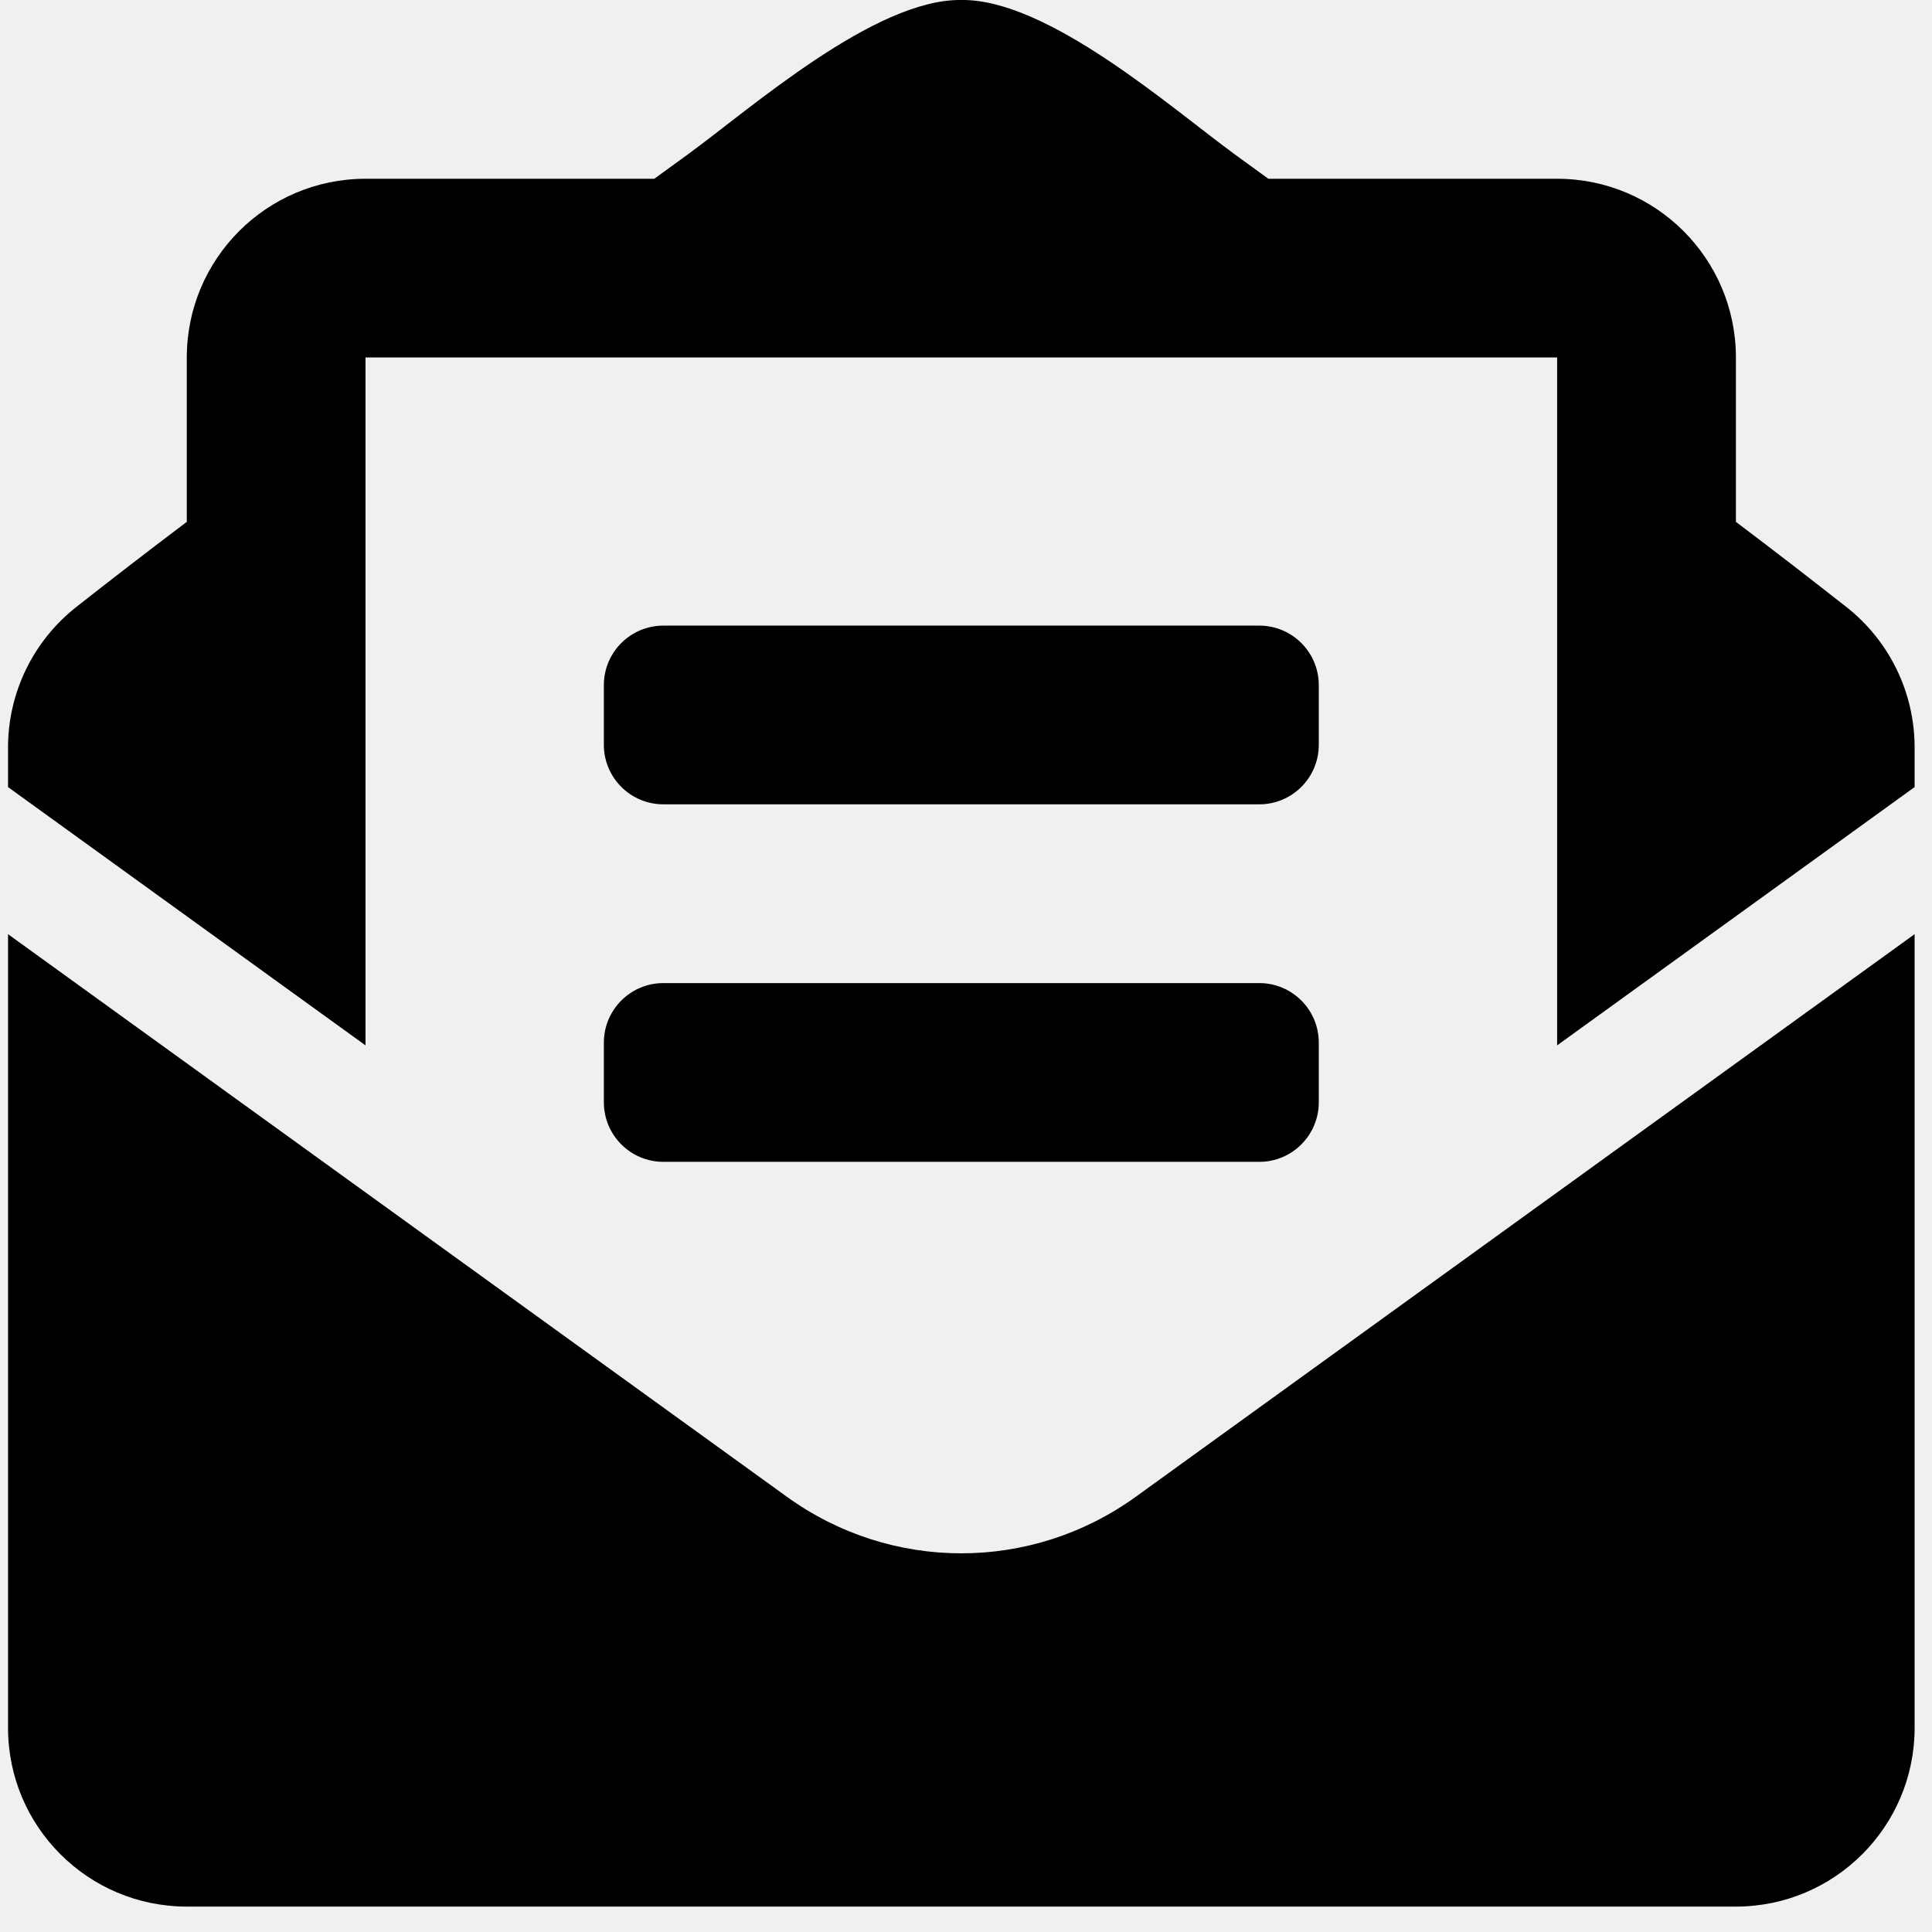
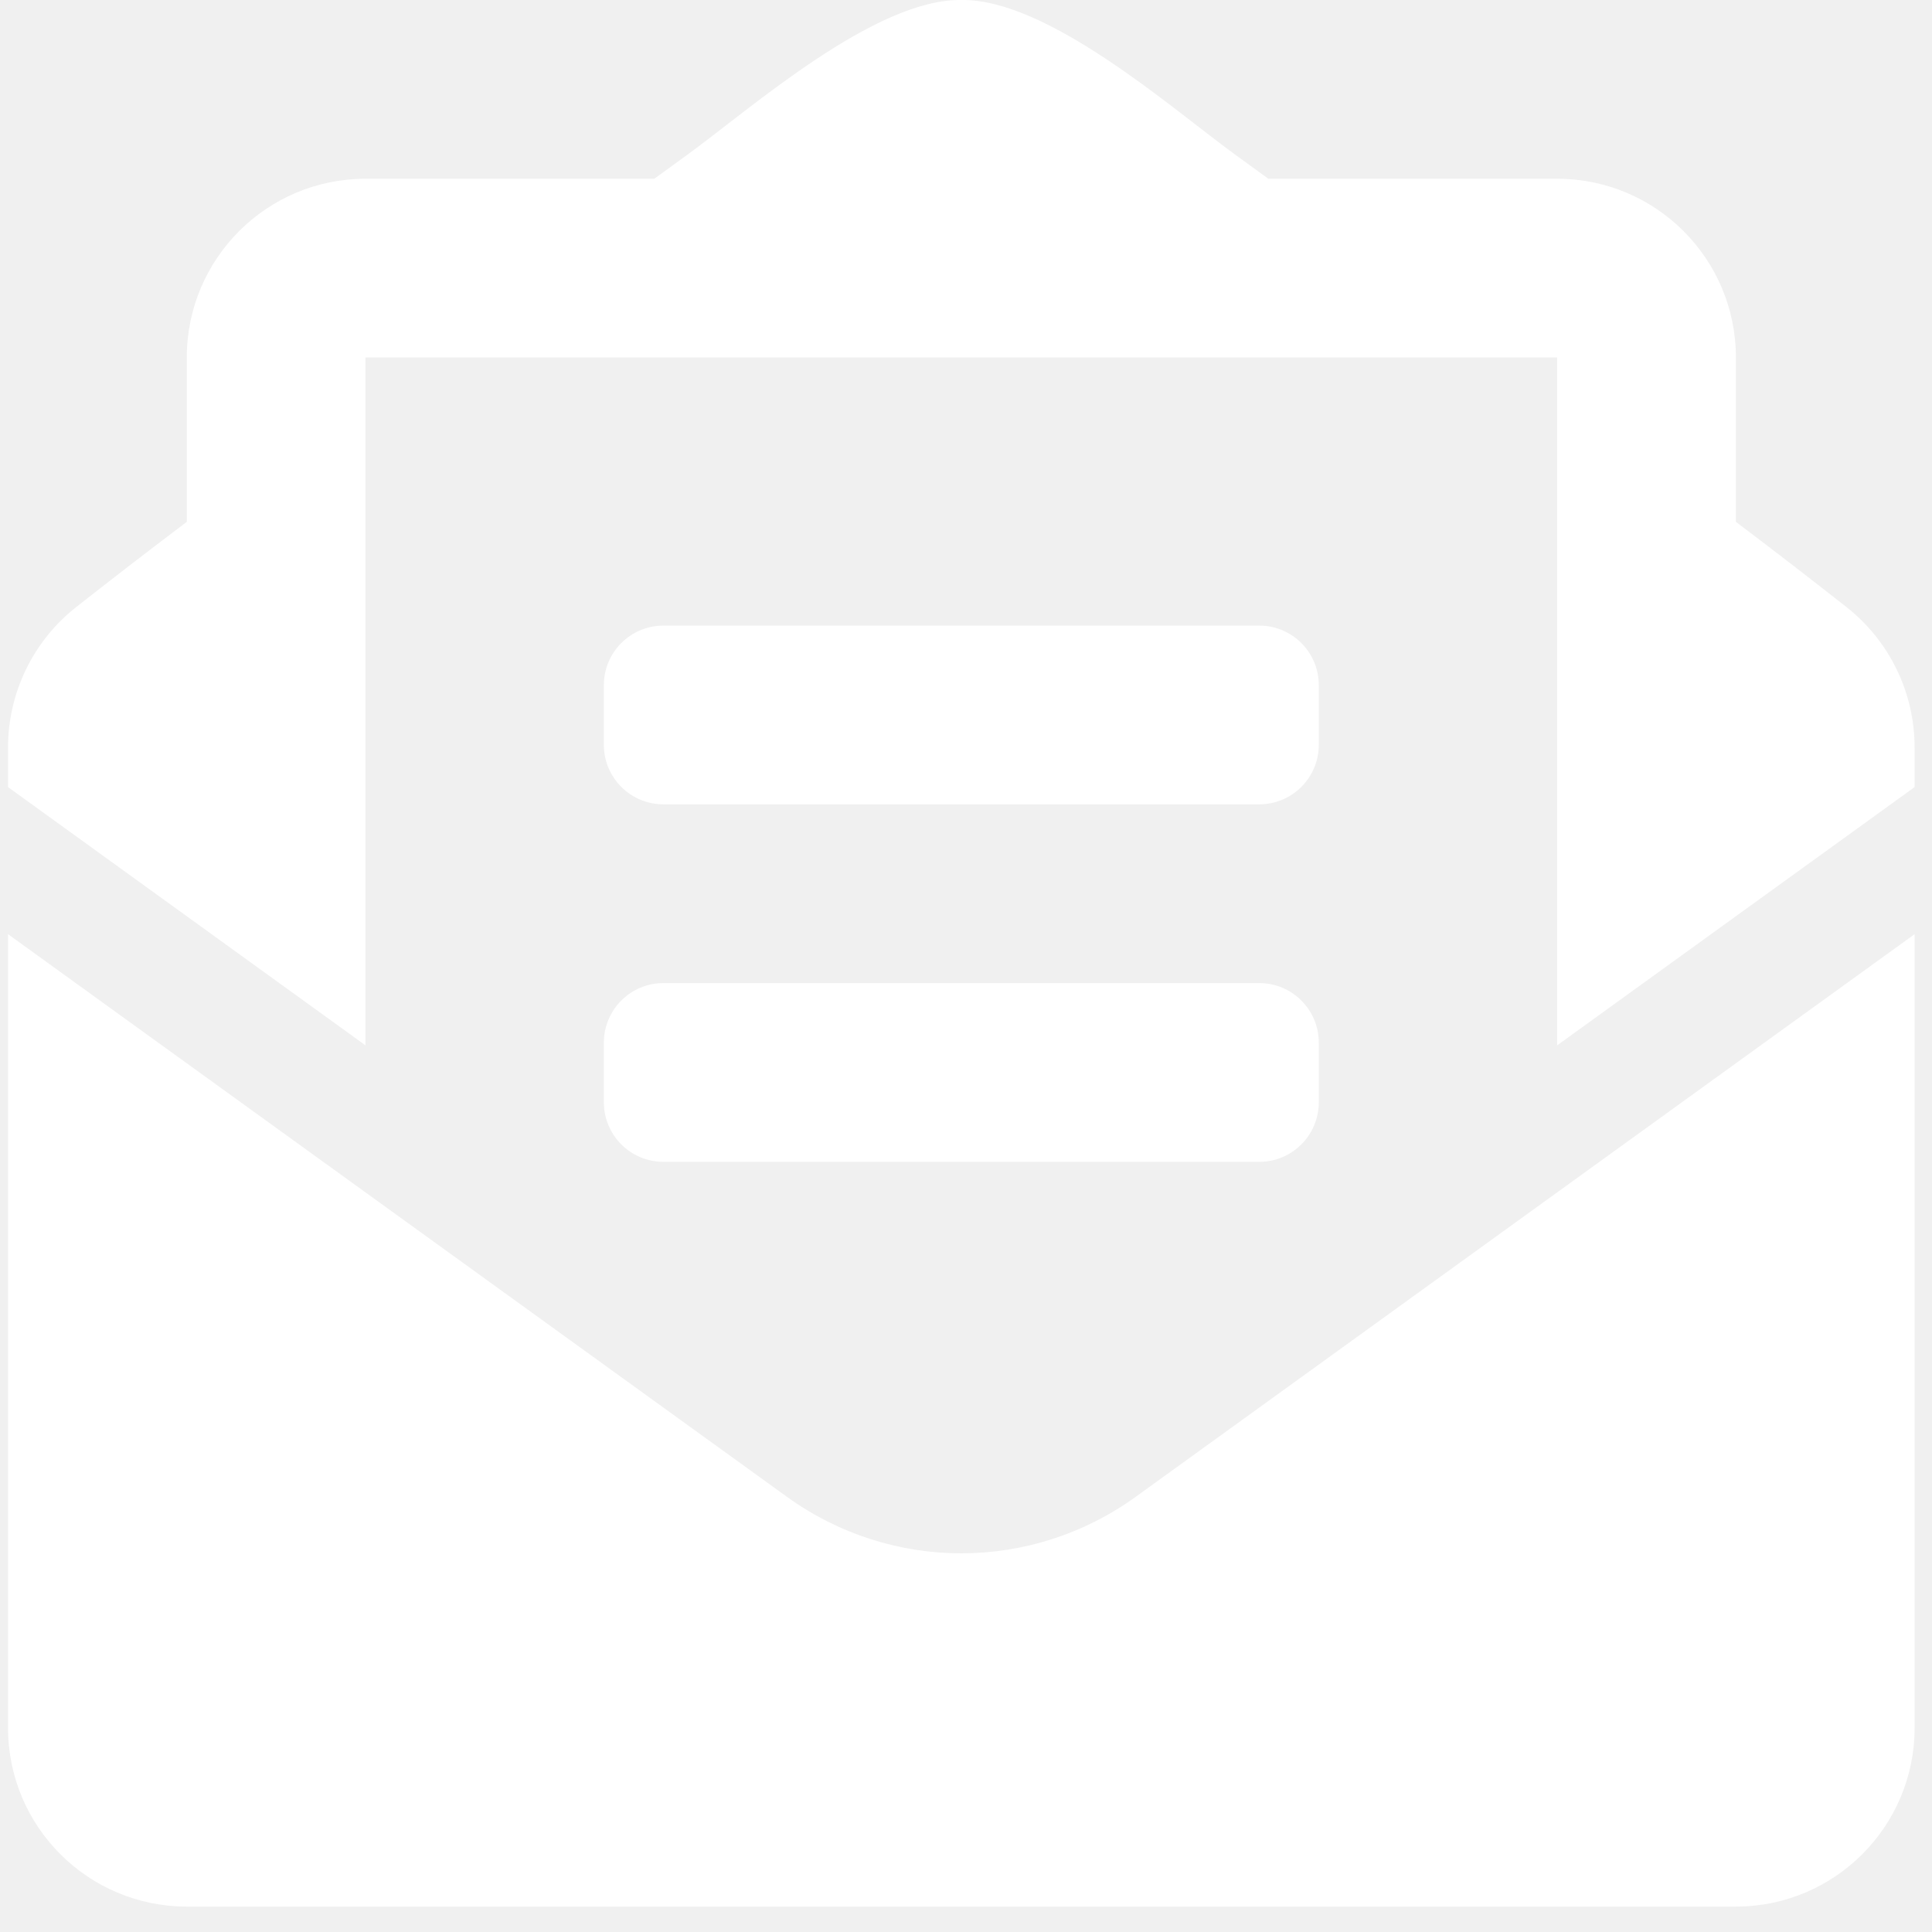
<svg xmlns="http://www.w3.org/2000/svg" width="38" height="38" viewBox="0 0 38 38" fill="none">
-   <path d="M13.049 15.82H24.768C25.415 15.82 25.939 15.296 25.939 14.649V13.477C25.939 12.829 25.415 12.305 24.768 12.305H13.049C12.401 12.305 11.877 12.829 11.877 13.477V14.649C11.877 15.296 12.401 15.82 13.049 15.82ZM11.877 21.68C11.877 22.327 12.401 22.852 13.049 22.852H24.768C25.415 22.852 25.939 22.327 25.939 21.68V20.508C25.939 19.861 25.415 19.336 24.768 19.336H13.049C12.401 19.336 11.877 19.861 11.877 20.508V21.68ZM18.908 30.552C17.706 30.552 16.503 30.181 15.476 29.439L0.158 18.374V33.985C0.158 35.926 1.732 37.5 3.674 37.5H34.143C36.084 37.5 37.658 35.926 37.658 33.985V18.374L22.34 29.439C21.314 30.18 20.111 30.552 18.908 30.552ZM36.311 11.935C35.663 11.427 35.049 10.948 34.143 10.264V7.031C34.143 5.09 32.569 3.516 30.627 3.516H24.947C24.724 3.355 24.517 3.204 24.285 3.035C23.054 2.137 20.607 -0.025 18.908 0C17.209 -0.025 14.763 2.137 13.531 3.035C13.299 3.204 13.092 3.355 12.869 3.516H7.189C5.248 3.516 3.674 5.09 3.674 7.031V10.264C2.768 10.948 2.153 11.427 1.505 11.935C1.086 12.264 0.746 12.684 0.513 13.163C0.28 13.642 0.158 14.168 0.158 14.701L0.158 15.481L7.189 20.561V7.031H30.627V20.561L37.658 15.481V14.701C37.658 13.622 37.162 12.601 36.311 11.935Z" fill="currentColor" />
+   <path d="M13.049 15.82H24.768C25.415 15.82 25.939 15.296 25.939 14.649V13.477C25.939 12.829 25.415 12.305 24.768 12.305H13.049C12.401 12.305 11.877 12.829 11.877 13.477V14.649C11.877 15.296 12.401 15.82 13.049 15.82ZM11.877 21.68C11.877 22.327 12.401 22.852 13.049 22.852H24.768C25.415 22.852 25.939 22.327 25.939 21.68V20.508C25.939 19.861 25.415 19.336 24.768 19.336H13.049C12.401 19.336 11.877 19.861 11.877 20.508V21.68ZM18.908 30.552C17.706 30.552 16.503 30.181 15.476 29.439L0.158 18.374V33.985C0.158 35.926 1.732 37.5 3.674 37.5H34.143C36.084 37.5 37.658 35.926 37.658 33.985V18.374L22.34 29.439C21.314 30.18 20.111 30.552 18.908 30.552ZM36.311 11.935C35.663 11.427 35.049 10.948 34.143 10.264V7.031C34.143 5.09 32.569 3.516 30.627 3.516H24.947C24.724 3.355 24.517 3.204 24.285 3.035C23.054 2.137 20.607 -0.025 18.908 0C17.209 -0.025 14.763 2.137 13.531 3.035C13.299 3.204 13.092 3.355 12.869 3.516H7.189C5.248 3.516 3.674 5.09 3.674 7.031V10.264C2.768 10.948 2.153 11.427 1.505 11.935C1.086 12.264 0.746 12.684 0.513 13.163C0.28 13.642 0.158 14.168 0.158 14.701L0.158 15.481L7.189 20.561V7.031H30.627V20.561L37.658 15.481V14.701C37.658 13.622 37.162 12.601 36.311 11.935Z" fill="white" />
</svg>
